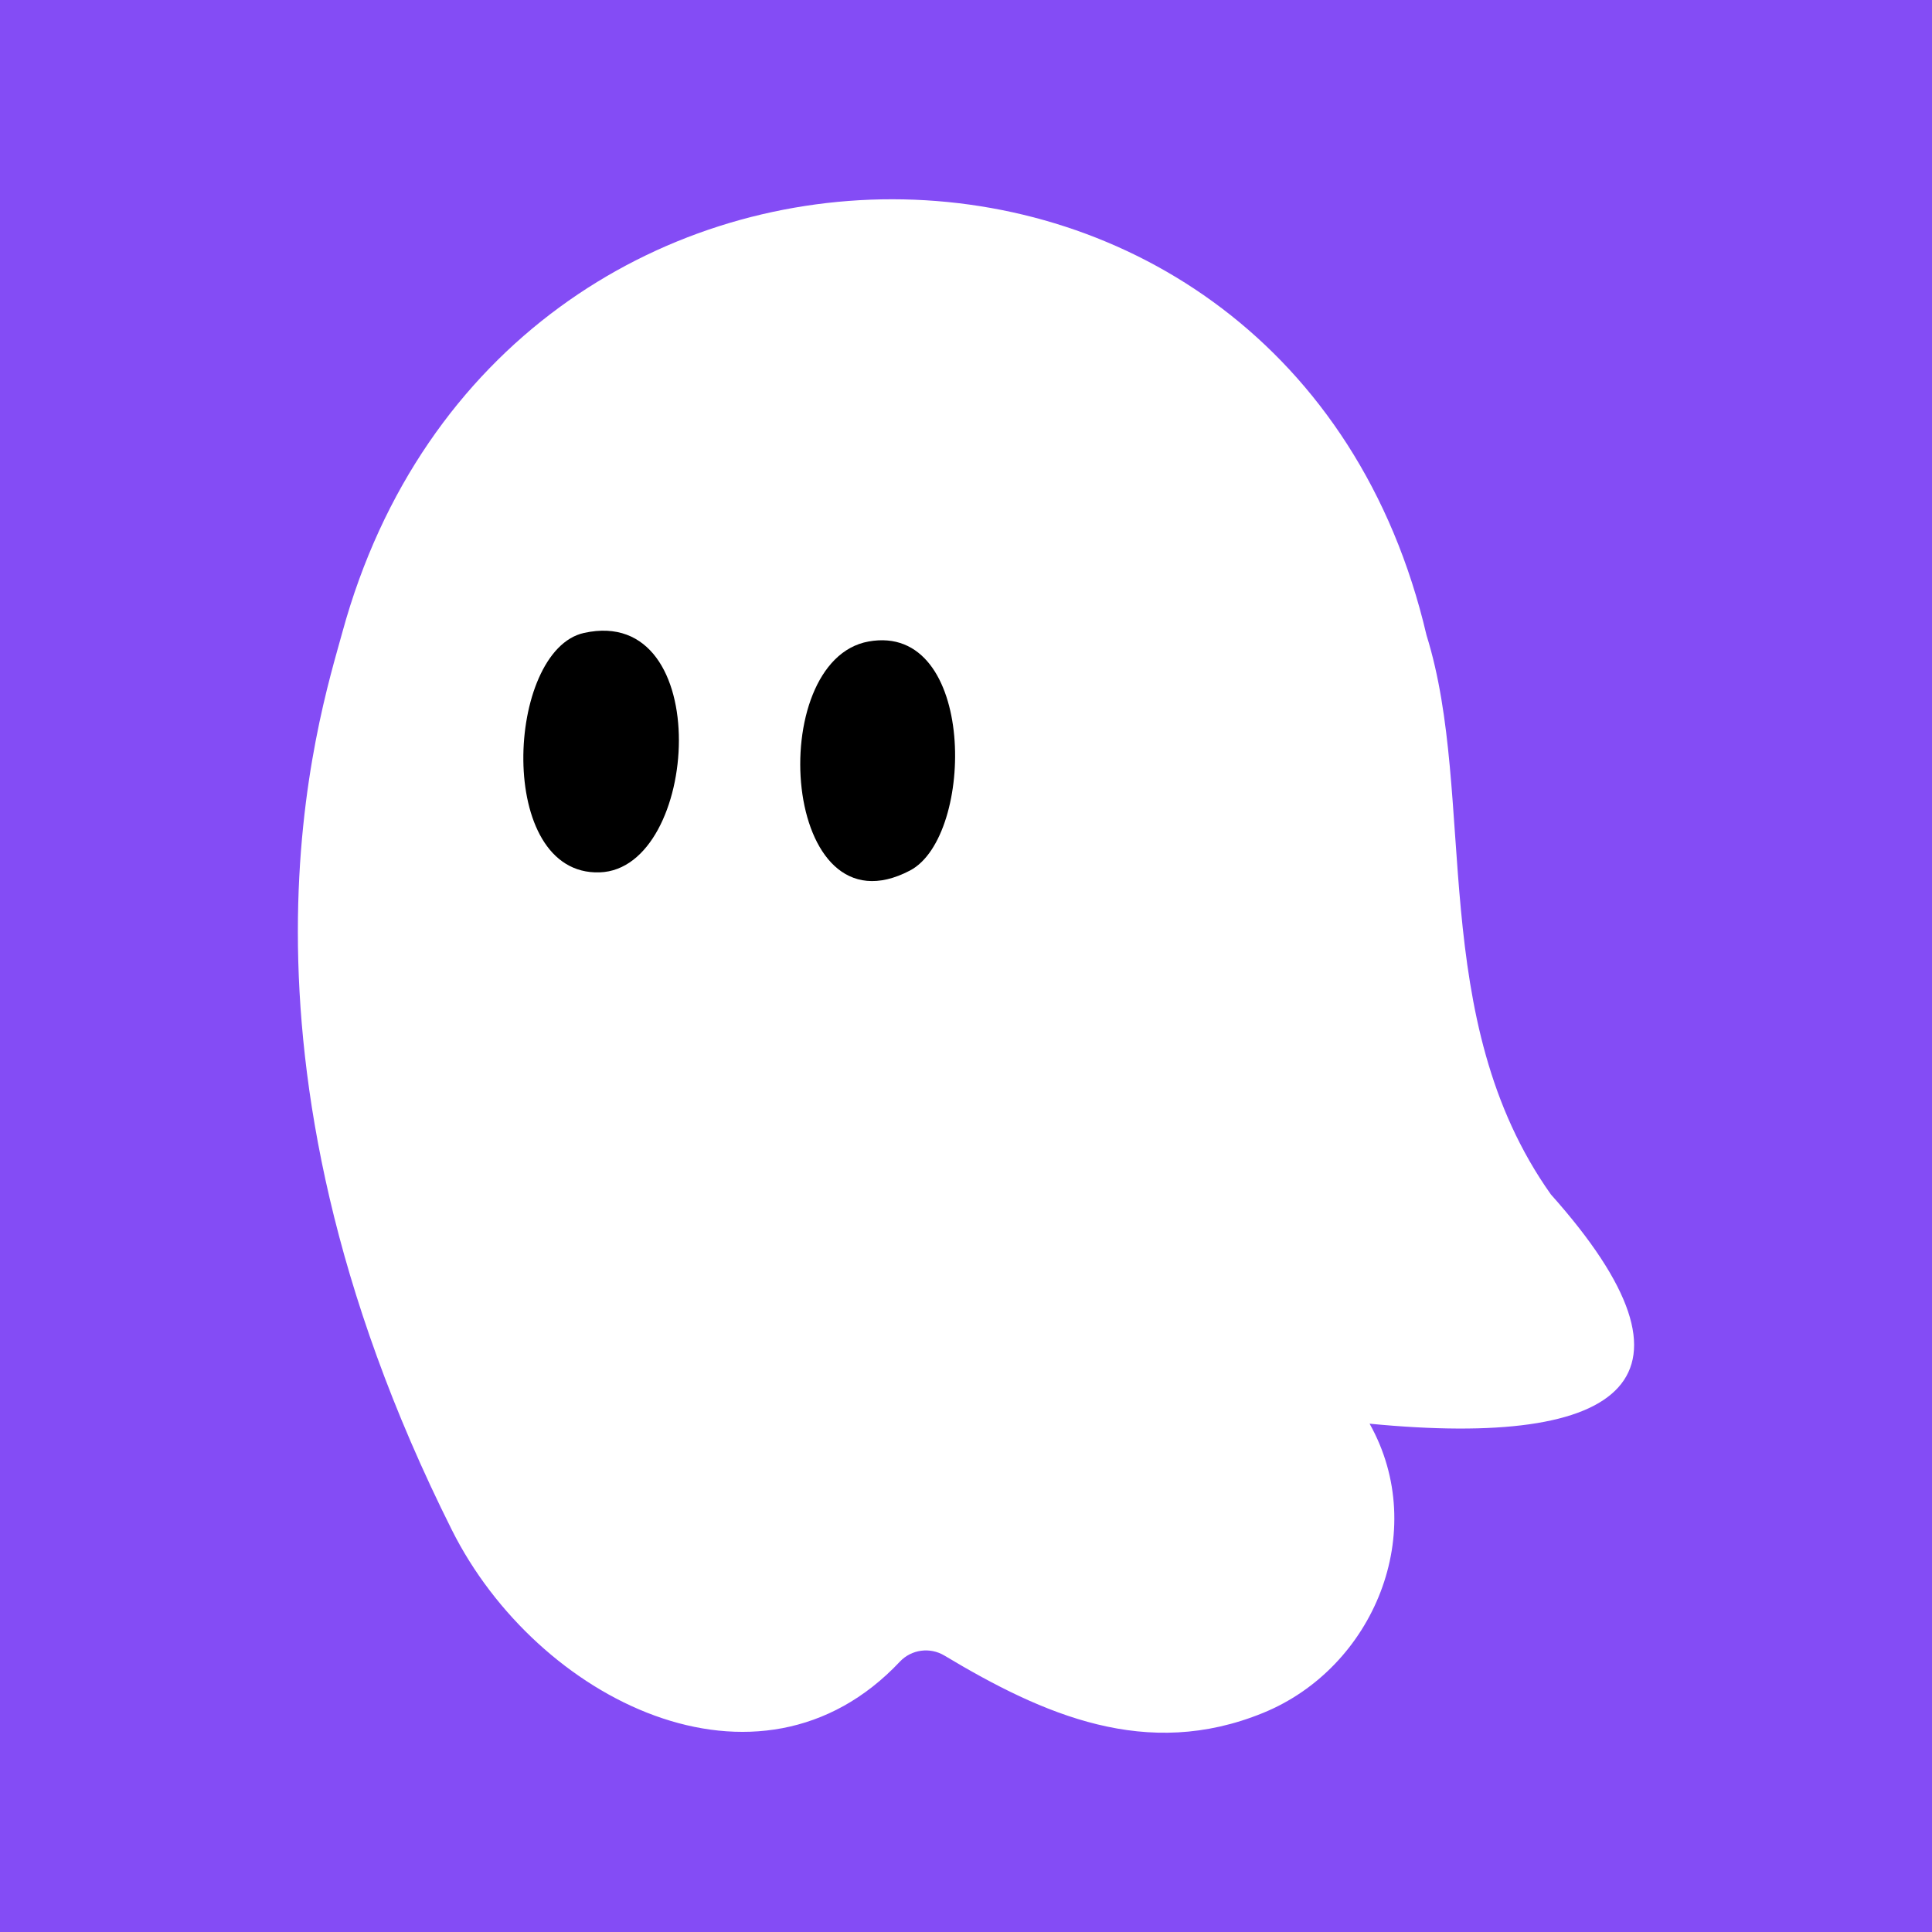
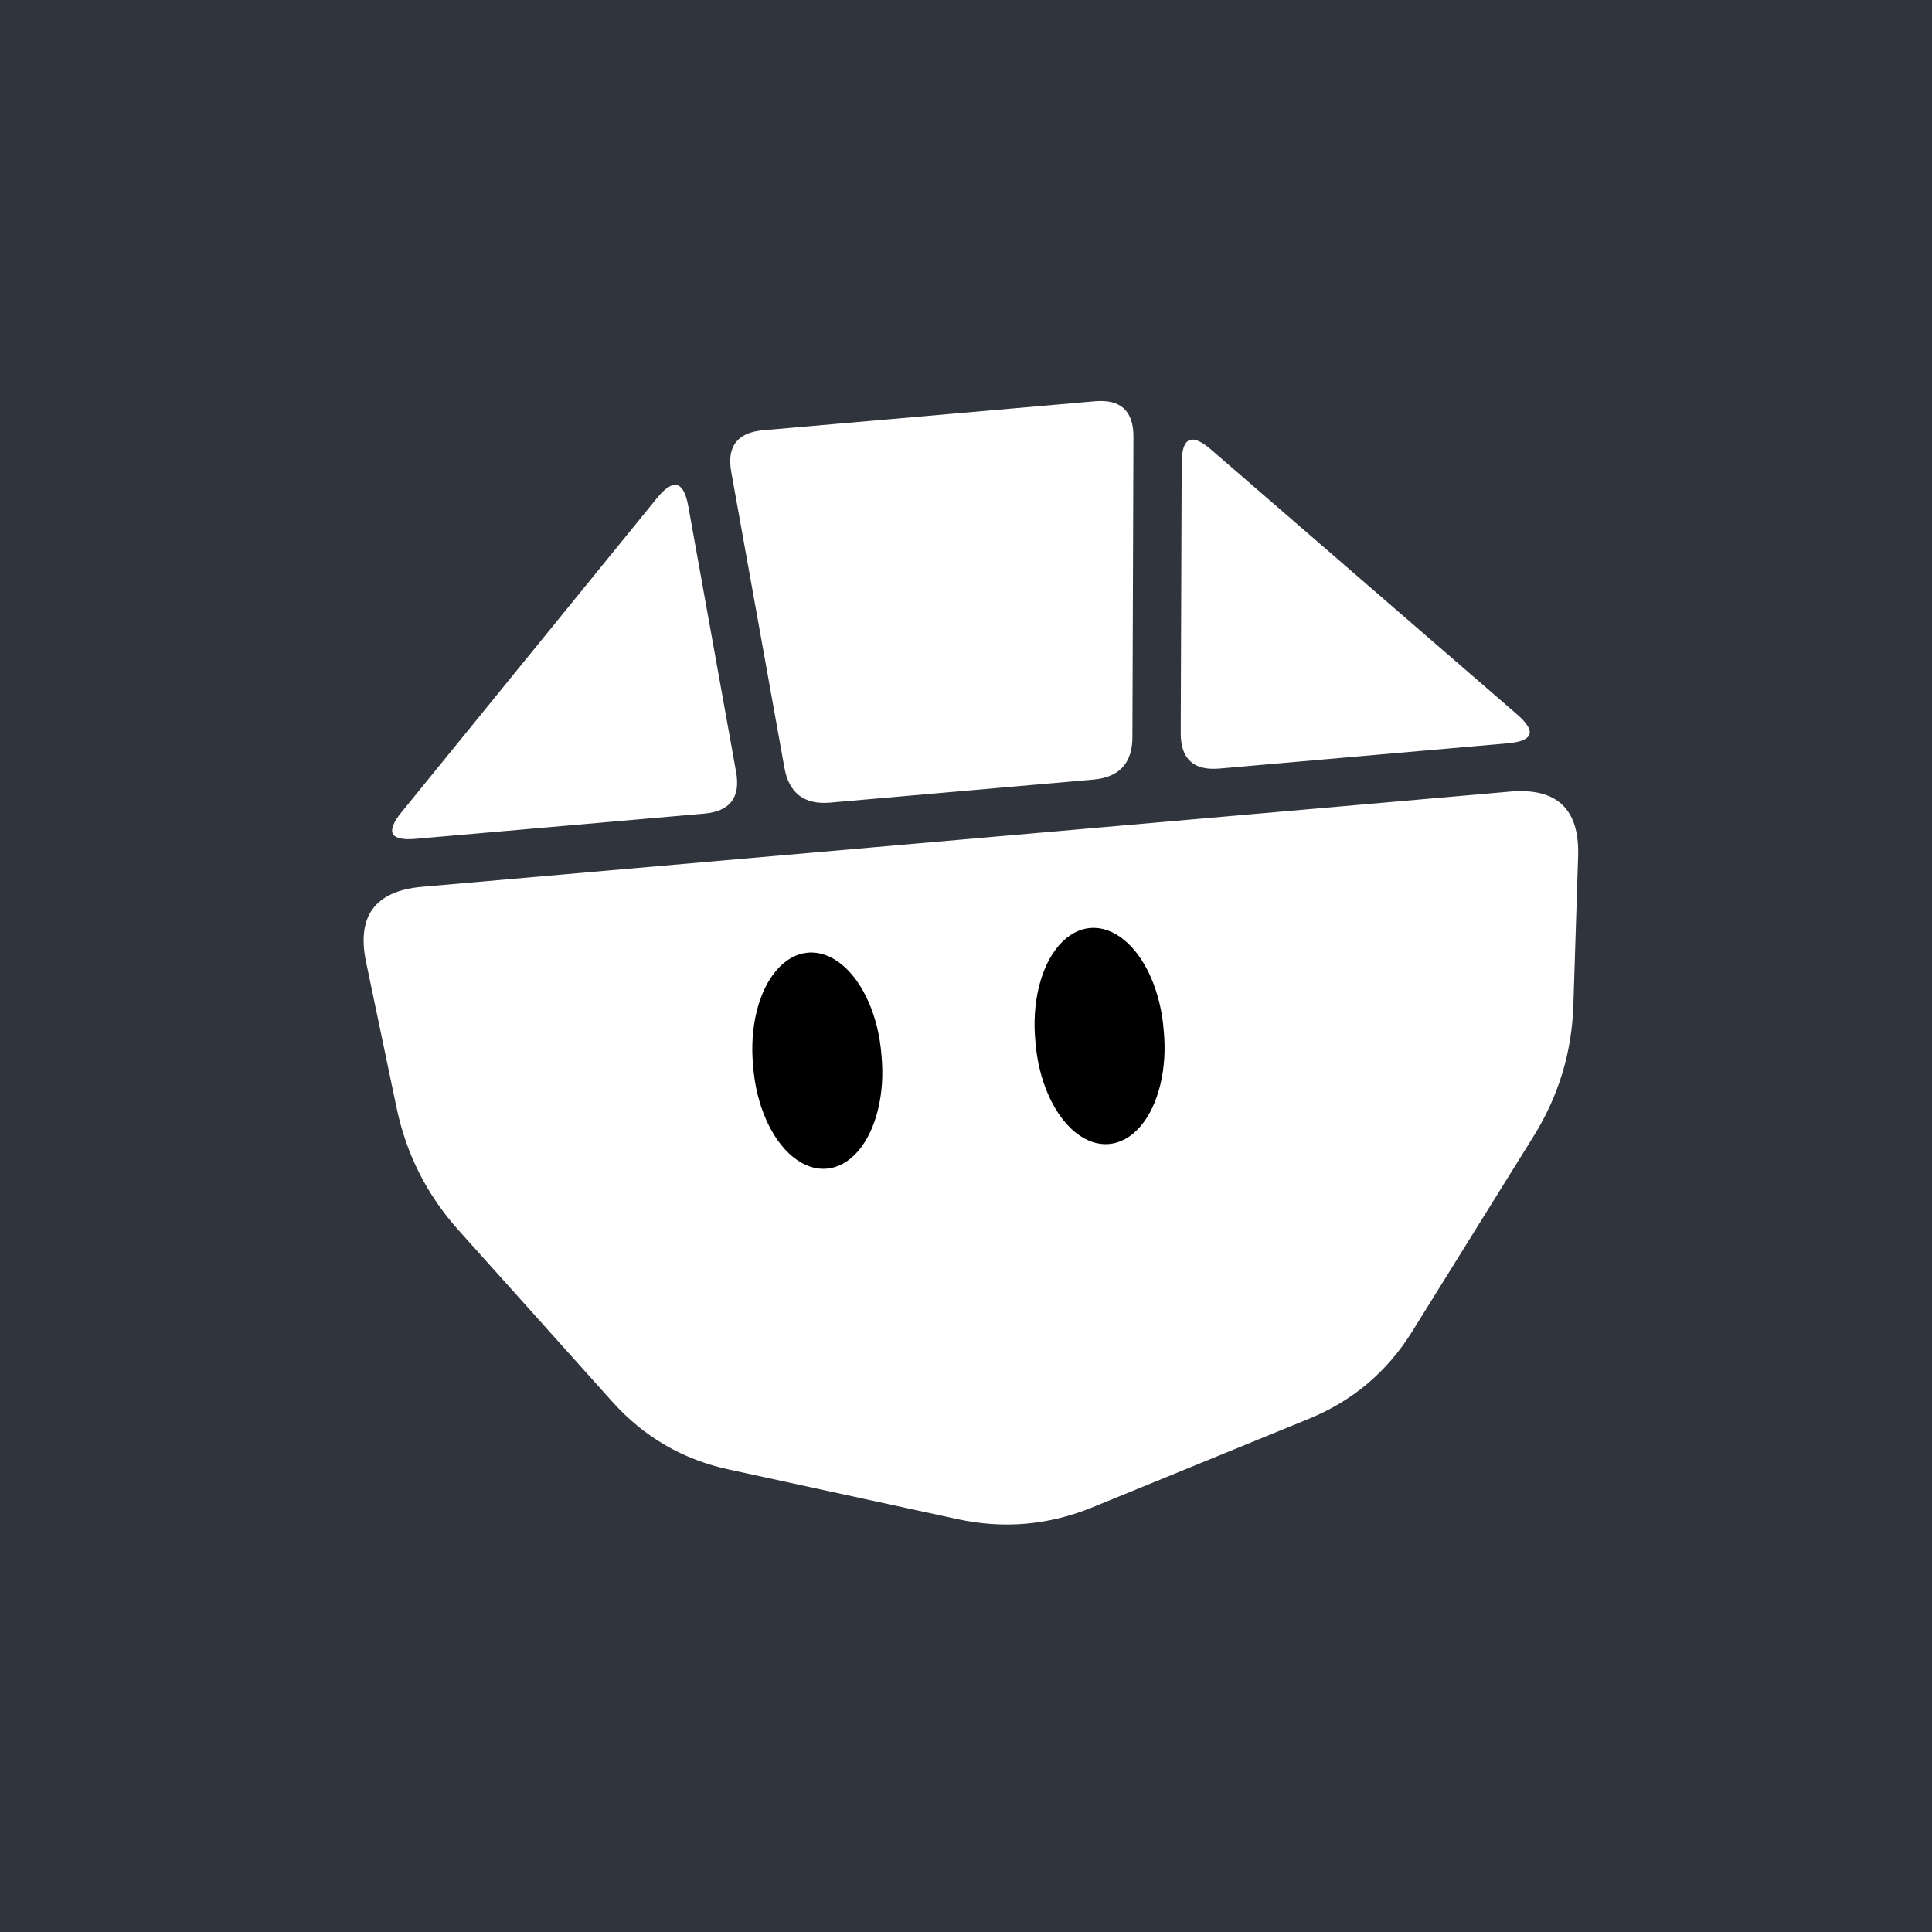
- <svg xmlns="http://www.w3.org/2000/svg" id="a" data-name="Layer 1" viewBox="0 0 300 300">
-   <rect width="300" height="300" fill="#844cf5" />
-   <path d="M212.68,221.09c9.37,16.72.68,37.86-16.55,44.89-18.07,7.38-34.08.33-49.49-8.91-2.24-1.34-5.11-.95-6.9.94-21.92,23.31-56.4,5.88-69.57-20.43-37.52-74.91-20.59-126.25-17.01-139.4,24.55-89.68,147.23-89.77,168.35.46,7.86,25.18-.06,59.52,19.31,86.83,25.53,28.6,11.73,39.47-28.15,35.6h0v.02Z" fill="#fff" />
-   <path d="M90.69,98.28c20.49-4.52,17.98,36.67,2.42,37.18-16.21.53-14.57-34.5-2.42-37.18Z" />
-   <path d="M134.88,99.61c16.75-3,16.55,30.24,6.43,35.56-19.99,10.5-22.75-32.63-6.43-35.56Z" />
+ <svg xmlns="http://www.w3.org/2000/svg" viewBox="0 0 300 300">
+   <rect width="300" height="300" fill="#30343c" />
+   <path d="M64.58 130.25Q58.55 130.78 62.37 126.09L102 77.36Q105.81 72.67 106.88 78.62L114.3 119.86Q115.37 125.81 109.34 126.34ZM113.55 73.29Q112.48 67.34 118.5 66.81L169.99 62.31Q176.02 61.78 176 67.83L175.84 114.47Q175.82 120.52 169.79 121.05L128.9 124.63Q122.87 125.15 121.8 119.2ZM183.49 71.92Q183.51 65.87 188.08 69.83L235.57 110.93Q240.14 114.89 234.11 115.42L189.35 119.34Q183.32 119.86 183.34 113.81ZM234.45 122.92Q245.41 121.96 245.05 132.96L244.31 156.07Q243.96 167.06 238.15 176.41L219.26 206.79Q213.45 216.13 203.27 220.3L169.62 234.06Q159.44 238.22 148.69 235.89L113.17 228.18Q102.42 225.85 95.08 217.66L71.19 191.01Q63.85 182.82 61.59 172.06L56.85 149.42Q54.59 138.66 65.55 137.7Z" fill="#fff" />
+   <path d="M116.95 165.57A10 16.5 -5 1 1 136.87 163.83A10 16.5 -5 1 1 116.95 165.57Z" />
+   <path d="M160.78 161.74A10 16.5 -5 1 1 180.7 160A10 16.5 -5 1 1 160.78 161.74Z" />
</svg>
